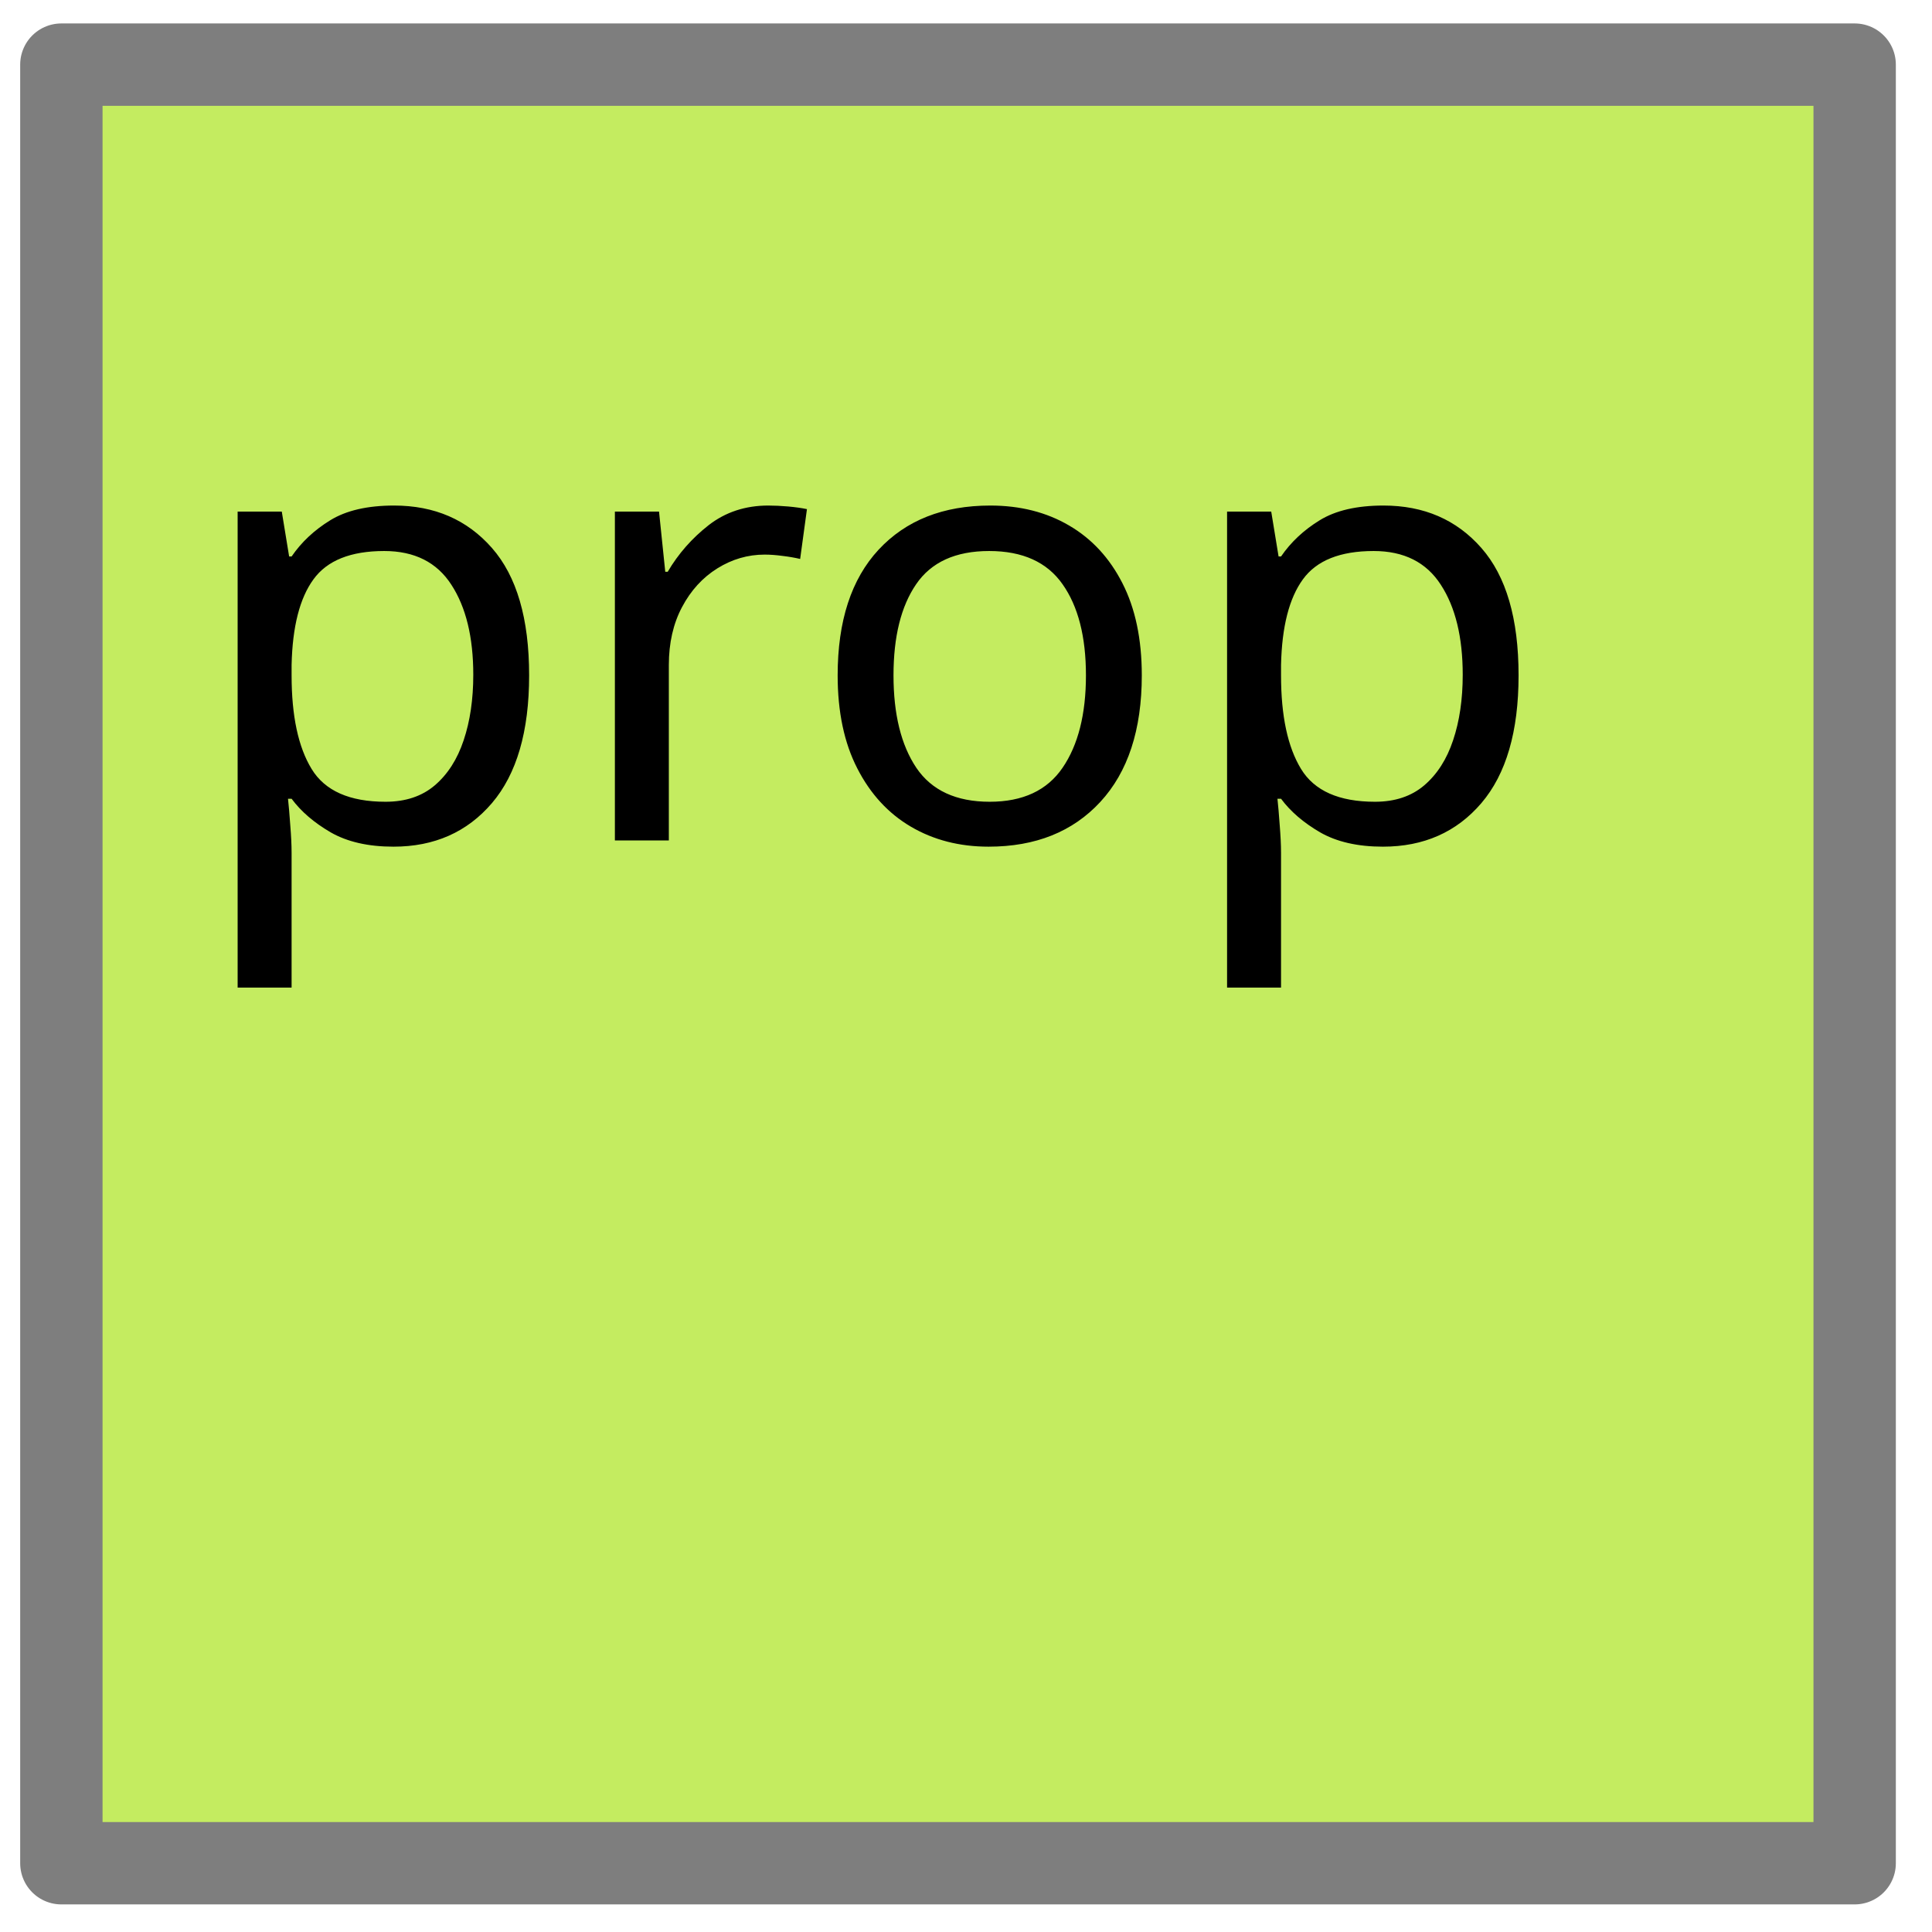
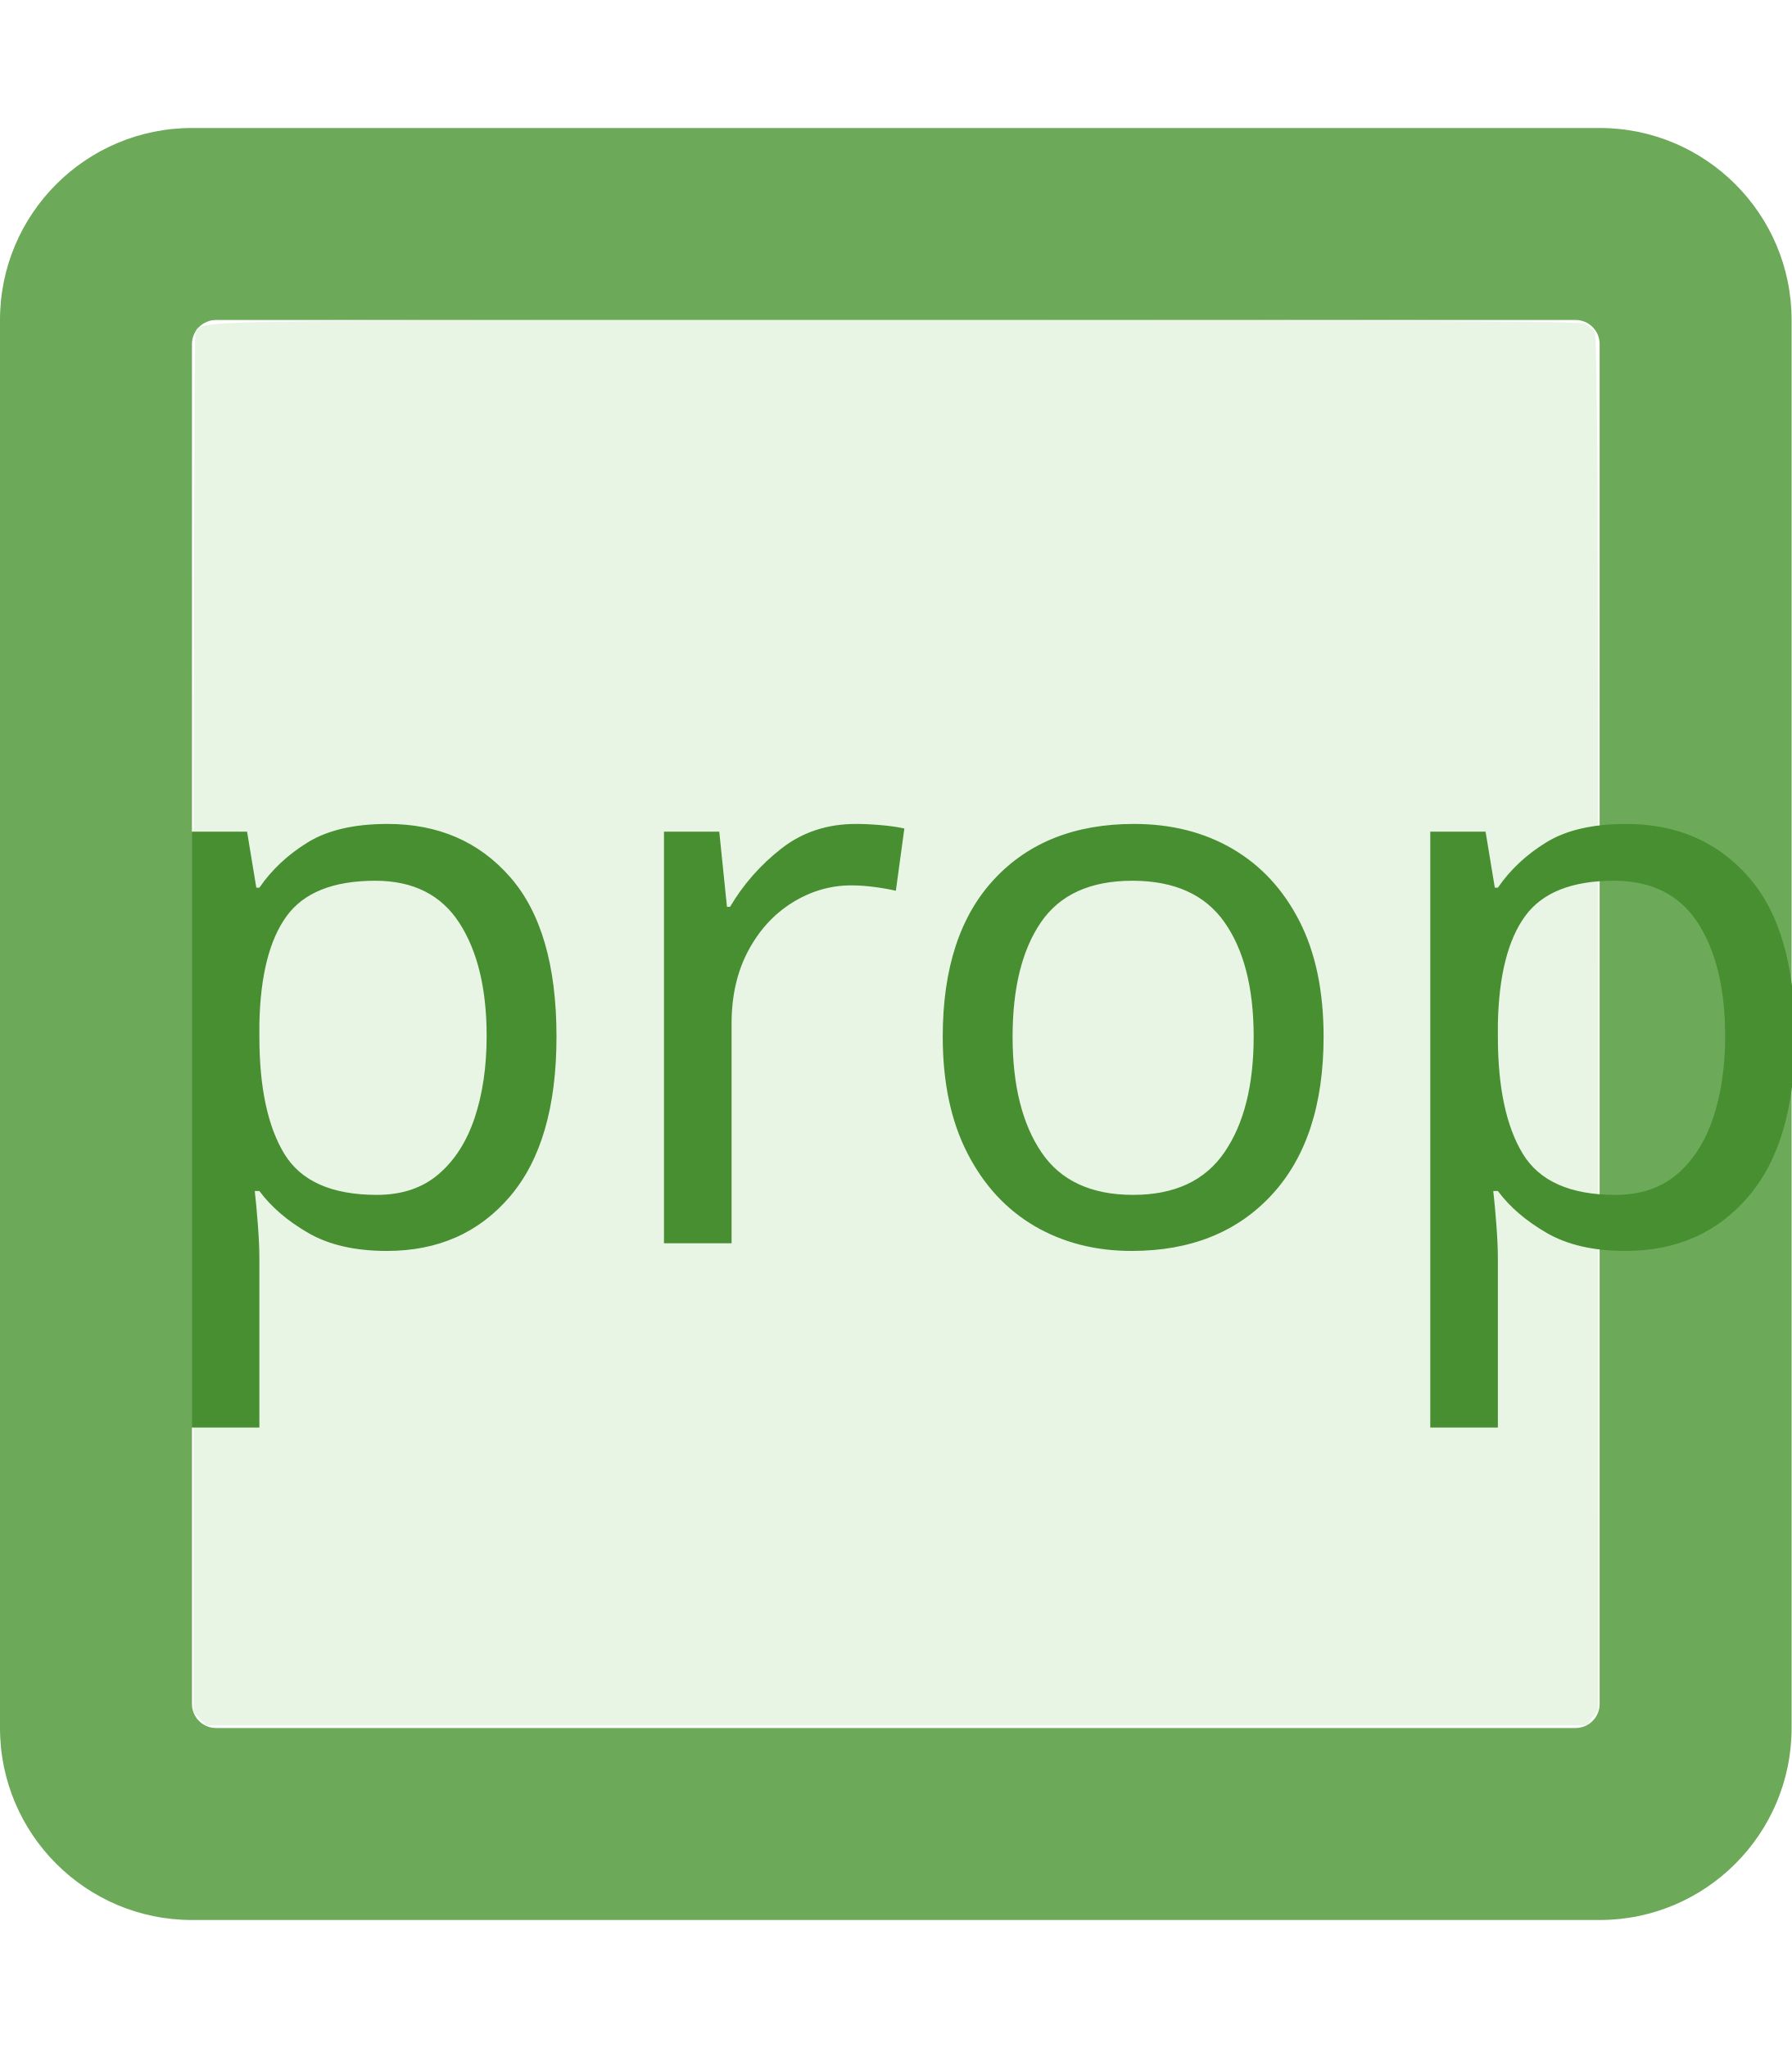
- <svg xmlns="http://www.w3.org/2000/svg" width="160mm" height="160mm" viewBox="0 0 160 160" version="1.1" id="svg4563">
-   <defs id="defs4557" />
-   <g id="layer1" transform="translate(0,-137)">
-     <text xml:space="preserve" style="font-style:normal;font-weight:normal;font-size:50.8px;line-height:1.25;font-family:sans-serif;letter-spacing:0px;word-spacing:0px;opacity:1;fill:#000000;fill-opacity:1;stroke:none;stroke-width:0.265" x="46.869" y="110.28" id="text5110">
-       <tspan id="tspan5108" x="46.869" y="155.226" style="font-size:50.8px;stroke-width:0.265" />
-     </text>
-     <rect style="opacity:0.98;fill:#c3ec5d;fill-opacity:1;stroke:#7b7b7b;stroke-width:6.821;stroke-linejoin:round;stroke-miterlimit:4;stroke-dasharray:none;stroke-opacity:1" id="rect5116" width="148.513" height="148.952" x="5.082" y="142.352" />
-     <text xml:space="preserve" style="font-style:normal;font-weight:normal;font-size:10.583px;line-height:1.25;font-family:sans-serif;letter-spacing:0px;word-spacing:0px;fill:#000000;fill-opacity:1;stroke:none;stroke-width:0.265" x="15.366" y="206.601" id="text5114-6">
-       <tspan id="tspan5112-5" x="15.366" y="206.601" style="font-size:50.8px;stroke-width:0.265">prop</tspan>
-     </text>
-   </g>
+ <svg xmlns="http://www.w3.org/2000/svg" aria-hidden="true" focusable="false" data-prefix="far" data-icon="square" class="svg-inline--fa fa-square fa-w-14" role="img" viewBox="0 0 448 512" version="1.1" id="svg4">
+   <defs id="defs8">
+     <filter height="1" y="-4.8000001e-06" width="1" x="-4.8000001e-06" id="filter3410" style="color-interpolation-filters:sRGB">
+       <feGaussianBlur id="feGaussianBlur3412" stdDeviation="0.001" />
+     </filter>
+   </defs>
+   <path fill="currentColor" d="M400 32H48C21.5 32 0 53.5 0 80v352c0 26.5 21.5 48 48 48h352c26.5 0 48-21.5 48-48V80c0-26.5-21.5-48-48-48zm-6 400H54c-3.3 0-6-2.7-6-6V86c0-3.3 2.7-6 6-6h340c3.3 0 6 2.7 6 6v340c0 3.3-2.7 6-6 6z" id="path2" style="fill:#6caa59;fill-opacity:1;opacity:1;filter:url(#filter3410)" />
+   <path style="fill:#e9f5e4;fill-opacity:1;stroke:none;stroke-width:3.592;stroke-linejoin:round" d="m 49.968,429.692 -1.562,-1.663 V 256.274 c 0,-94.466 0.201,-172.279 0.446,-172.918 1.314,-3.424 -7.232,-3.265 175.197,-3.265 128.39,0 171.075,0.207 172.255,0.836 0.863,0.46 1.963,1.349 2.444,1.975 0.682,0.888 0.88,39.016 0.898,172.903 l 0.023,171.764 -1.489,1.893 -1.489,1.893 H 224.111 51.53 Z" id="path869" />
+   <text id="text857-3" y="310.814" x="31.642" style="font-style:normal;font-variant:normal;font-weight:normal;font-stretch:normal;font-size:192px;line-height:0.95;font-family:Bahnschrift;-inkscape-font-specification:Bahnschrift;letter-spacing:0px;word-spacing:0px;fill:#488f31;fill-opacity:1;stroke:none;stroke-width:4.137" xml:space="preserve">
+     <tspan id="tspan859-3" style="font-style:normal;font-variant:normal;font-weight:normal;font-stretch:normal;font-size:192px;font-family:Bahnschrift;-inkscape-font-specification:Bahnschrift;fill:#488f31;fill-opacity:1;stroke-width:4.137" y="310.814" x="31.642">prop</tspan>
+   </text>
</svg>
